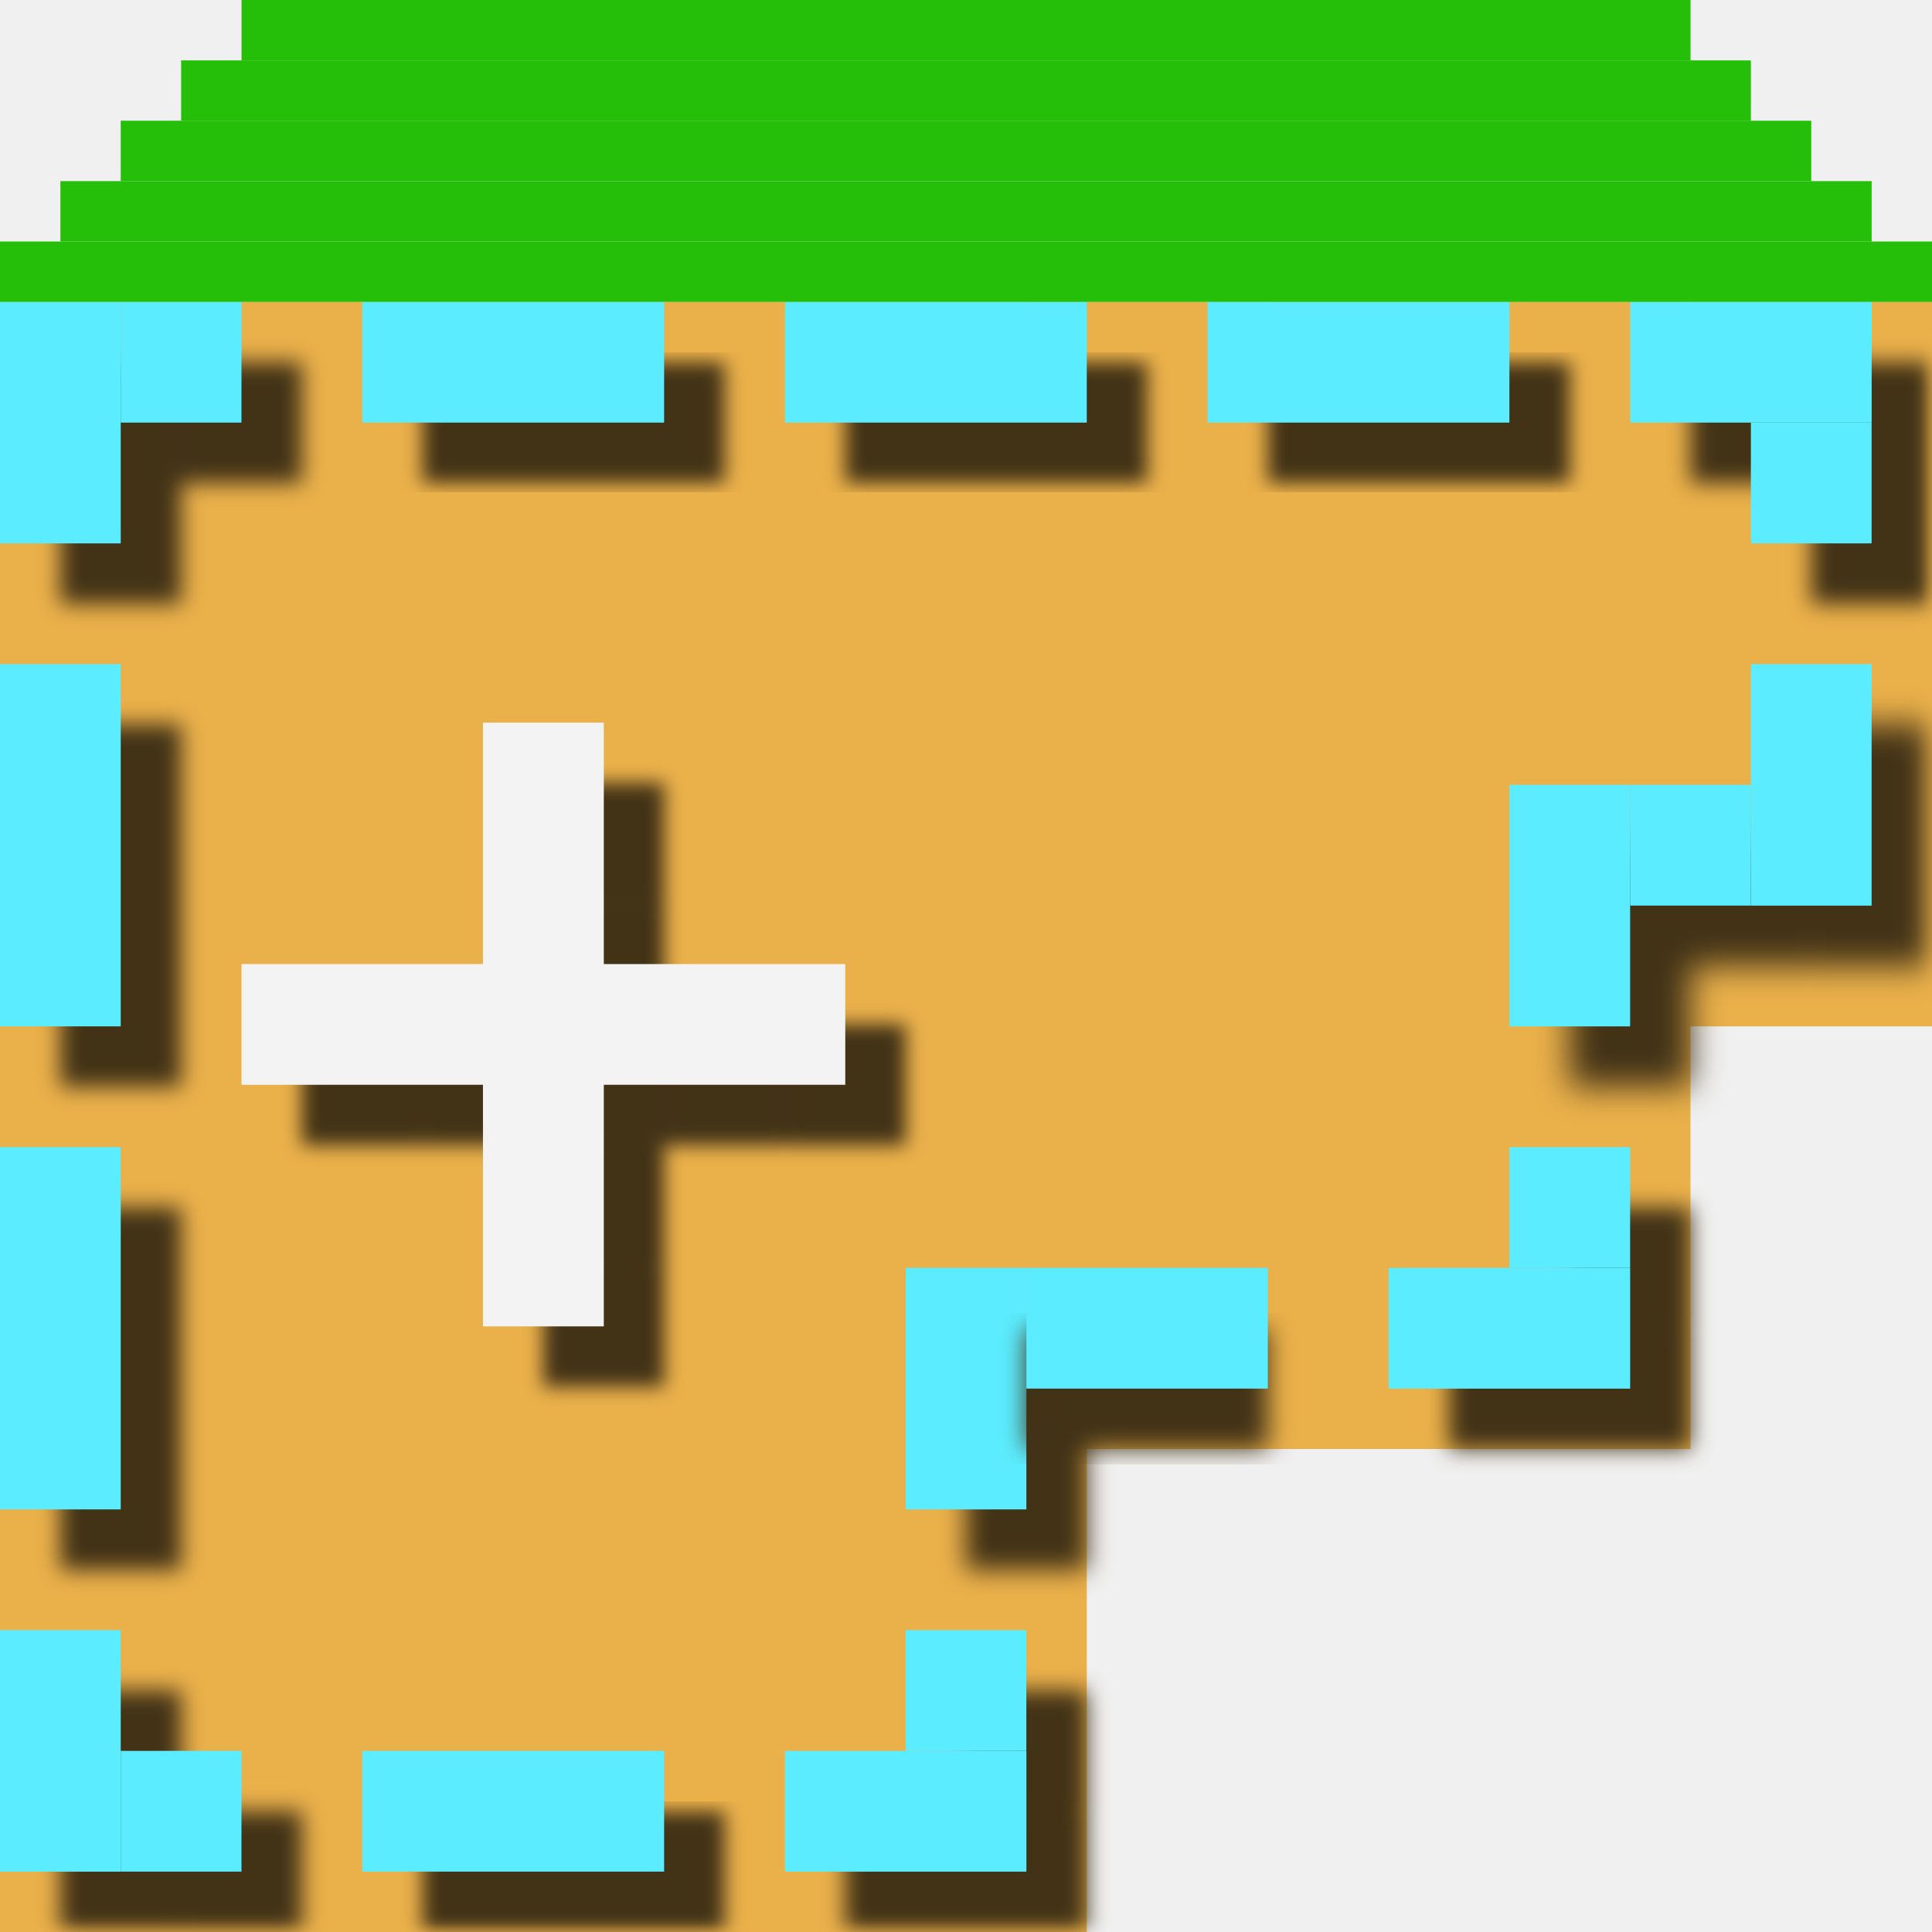
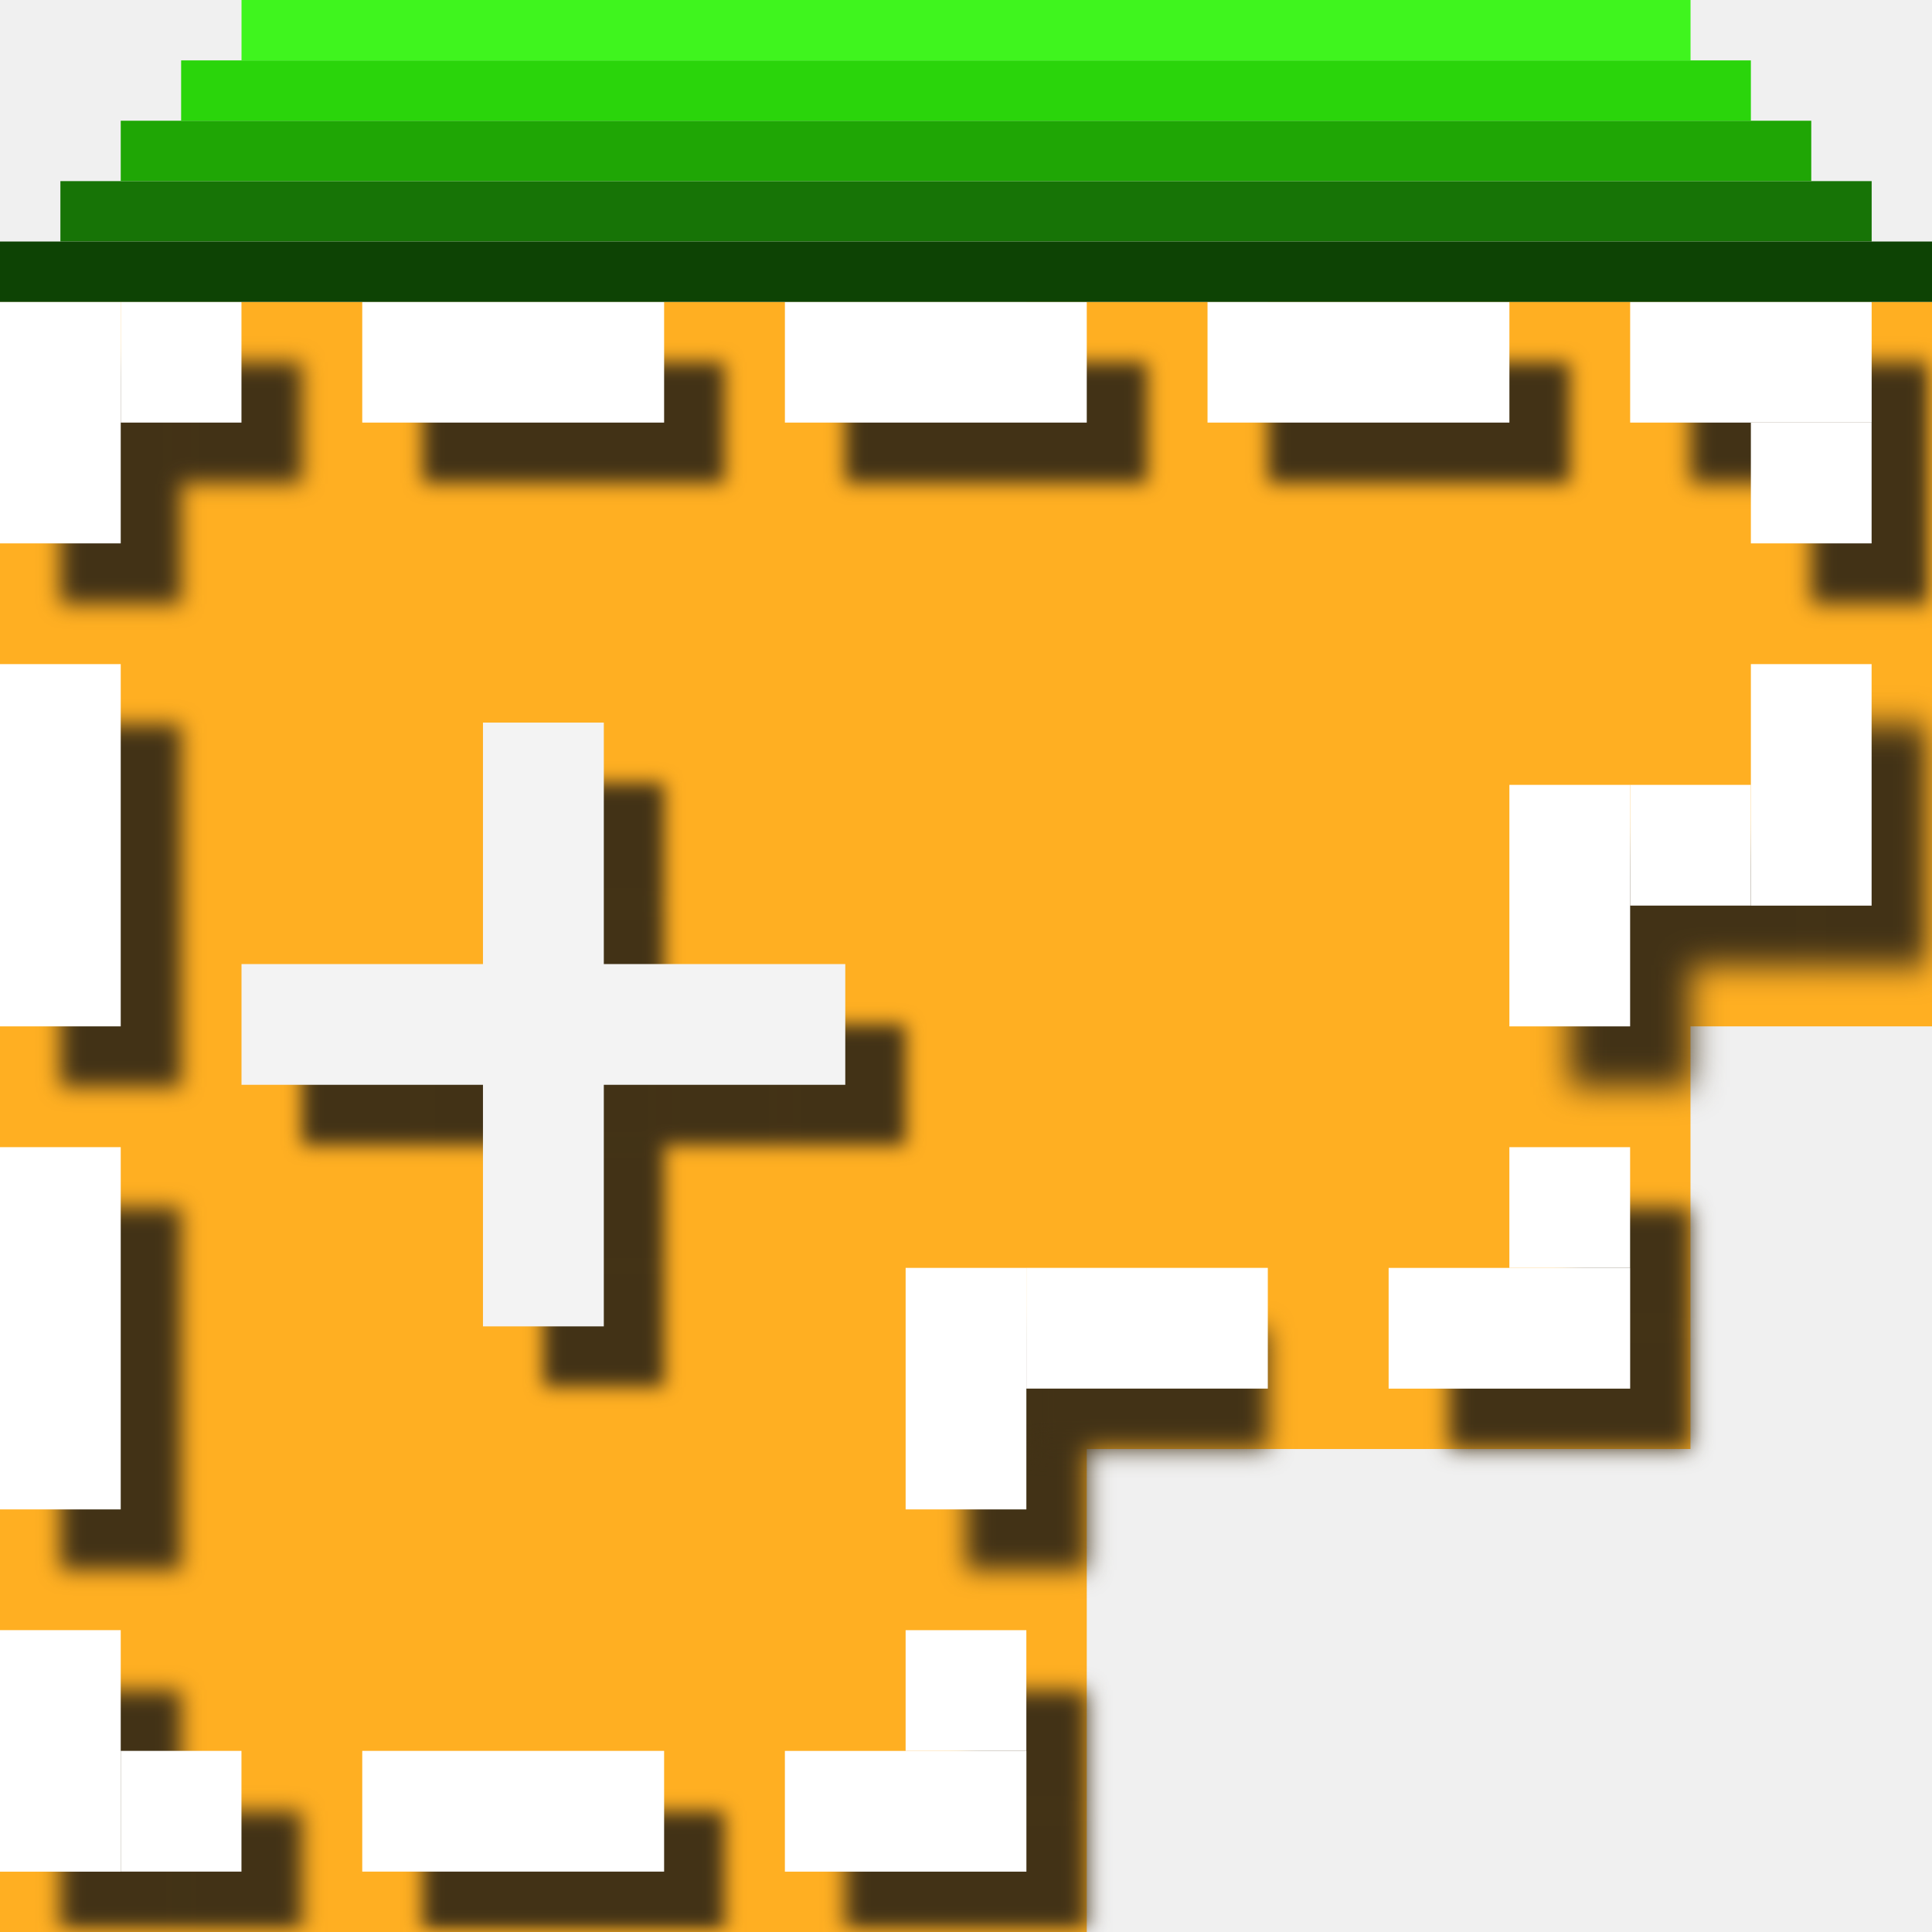
<svg xmlns="http://www.w3.org/2000/svg" xmlns:xlink="http://www.w3.org/1999/xlink" width="34.133" height="34.133" id="svg2985" version="1.1">
  <defs id="defs2987">
    <filter style="color-interpolation-filters:sRGB" id="filter6581" x="-0.036" width="1.072" y="-0.036" height="1.072">
      <feGaussianBlur stdDeviation="0.16" id="feGaussianBlur6583" />
    </filter>
    <clipPath clipPathUnits="userSpaceOnUse" id="clipPath1822-6-6-2">
      <use x="0" y="0" xlink:href="#g1818-81-22-8" id="use1824-50-1-1" width="100%" height="100%" />
    </clipPath>
    <clipPath clipPathUnits="userSpaceOnUse" id="clipPath1822-6-6">
      <use x="0" y="0" xlink:href="#g1818-81-22" id="use1824-50-1" width="100%" height="100%" />
    </clipPath>
    <clipPath clipPathUnits="userSpaceOnUse" id="clipPath1822-6">
      <use x="0" y="0" xlink:href="#g1818-81" id="use1824-50" width="100%" height="100%" />
    </clipPath>
    <clipPath clipPathUnits="userSpaceOnUse" id="clipPath1822-6-3">
      <use x="0" y="0" xlink:href="#g1818-81-2" id="use1824-50-9" width="100%" height="100%" />
    </clipPath>
    <filter style="color-interpolation-filters:sRGB" id="filter4263" x="-0.216" width="1.432" y="-0.072" height="1.144">
      <feGaussianBlur stdDeviation="0.192" id="feGaussianBlur4265" />
    </filter>
    <filter style="color-interpolation-filters:sRGB" id="filter4375" x="-0.108" width="1.216" y="-0.108" height="1.216">
      <feGaussianBlur stdDeviation="0.192" id="feGaussianBlur4377" />
    </filter>
-     <filter style="color-interpolation-filters:sRGB" id="filter4459" x="-0.076" width="1.151" y="-0.189" height="1.378">
+     <filter style="color-interpolation-filters:sRGB" id="filter4459" x="-0.189" width="1.378" y="-0.076" height="1.151">
      <feGaussianBlur stdDeviation="0.168" id="feGaussianBlur4461" />
    </filter>
    <filter style="color-interpolation-filters:sRGB" id="filter4475" x="-0.108" width="1.216" y="-0.108" height="1.216">
      <feGaussianBlur stdDeviation="0.192" id="feGaussianBlur4477" />
    </filter>
-     <filter style="color-interpolation-filters:sRGB" id="filter4575" x="-0.121" width="1.243" y="-0.243" height="1.486">
+     <filter style="color-interpolation-filters:sRGB" id="filter4575" x="-0.243" width="1.486" y="-0.121" height="1.243">
      <feGaussianBlur stdDeviation="0.216" id="feGaussianBlur4577" />
    </filter>
    <filter style="color-interpolation-filters:sRGB" id="filter4579" x="-0.243" width="1.486" y="-0.121" height="1.243">
      <feGaussianBlur stdDeviation="0.216" id="feGaussianBlur4581" />
    </filter>
    <filter style="color-interpolation-filters:sRGB" id="filter4583" x="-0.108" width="1.216" y="-0.108" height="1.216">
      <feGaussianBlur stdDeviation="0.192" id="feGaussianBlur4585" />
    </filter>
-     <filter style="color-interpolation-filters:sRGB" id="filter4603" x="-0.076" width="1.151" y="-0.189" height="1.378">
+     <filter style="color-interpolation-filters:sRGB" id="filter4603" x="-0.189" width="1.378" y="-0.076" height="1.151">
      <feGaussianBlur stdDeviation="0.168" id="feGaussianBlur4605" />
    </filter>
-     <filter style="color-interpolation-filters:sRGB" id="filter4607" x="-0.076" width="1.151" y="-0.189" height="1.378">
+     <filter style="color-interpolation-filters:sRGB" id="filter4607" x="-0.189" width="1.378" y="-0.076" height="1.151">
      <feGaussianBlur stdDeviation="0.168" id="feGaussianBlur4609" />
    </filter>
-     <filter style="color-interpolation-filters:sRGB" id="filter4611" x="-0.076" width="1.151" y="-0.189" height="1.378">
+     <filter style="color-interpolation-filters:sRGB" id="filter4611" x="-0.189" width="1.378" y="-0.076" height="1.151">
      <feGaussianBlur stdDeviation="0.168" id="feGaussianBlur4613" />
    </filter>
    <filter style="color-interpolation-filters:sRGB" id="filter4615" x="-0.108" width="1.216" y="-0.108" height="1.216">
      <feGaussianBlur stdDeviation="0.192" id="feGaussianBlur4617" />
    </filter>
    <filter style="color-interpolation-filters:sRGB" id="filter4619" x="-0.216" width="1.432" y="-0.072" height="1.144">
      <feGaussianBlur stdDeviation="0.192" id="feGaussianBlur4621" />
    </filter>
    <filter style="color-interpolation-filters:sRGB" id="filter4695" x="-0.108" width="1.216" y="-0.108" height="1.216">
      <feGaussianBlur stdDeviation="0.288" id="feGaussianBlur4697" />
    </filter>
    <filter style="color-interpolation-filters:sRGB" id="filter4751" x="-0.108" width="1.216" y="-0.108" height="1.216">
      <feGaussianBlur stdDeviation="0.192" id="feGaussianBlur4753" />
    </filter>
  </defs>
  <g id="layer1">
-     <rect style="fill:#25bf09;fill-opacity:1;stroke-width:0.325" id="rect966-3" width="32" height="1.067" x="1.067" y="3.2" />
-     <rect style="fill:#eab04a;fill-opacity:1;stroke:none;stroke-width:0.223;stroke-miterlimit:4;stroke-dasharray:none;stroke-opacity:1" id="rect5595-2-6" width="11.733" height="12.8" x="22.4" y="5.333" />
-     <rect style="fill:#eab04a;fill-opacity:1;stroke:none;stroke-width:0.28;stroke-miterlimit:4;stroke-dasharray:none;stroke-opacity:1" id="rect5595-2" width="11.733" height="20.267" x="18.133" y="5.333" />
-     <rect style="fill:#eab04a;fill-opacity:1;stroke:none;stroke-width:0.428;stroke-miterlimit:4;stroke-dasharray:none;stroke-opacity:1" id="rect5595" width="19.2" height="28.8" x="3.5849303e-07" y="5.333" />
+     <rect style="fill:#177406;fill-opacity:1;stroke-width:0.325" id="rect966-3" width="32" height="1.067" x="1.067" y="3.2" />
+     <g id="g4" style="stroke:#000000;stroke-opacity:1;stroke-width:0;stroke-dasharray:none;fill:#ffaf22;fill-opacity:1">
+       <rect style="fill:#ffaf22;fill-opacity:1;stroke:#000000;stroke-width:0;stroke-miterlimit:4;stroke-dasharray:none;stroke-opacity:1" id="rect5595-2-6" width="11.733" height="12.8" x="22.4" y="5.333" />
+       <rect style="fill:#ffaf22;fill-opacity:1;stroke:#000000;stroke-width:0;stroke-miterlimit:4;stroke-dasharray:none;stroke-opacity:1" id="rect5595-2" width="11.733" height="20.267" x="18.133" y="5.333" />
+       <rect style="fill:#ffaf22;fill-opacity:1;stroke:#000000;stroke-width:0;stroke-miterlimit:4;stroke-dasharray:none;stroke-opacity:1" id="rect5595" width="19.2" height="28.8" x="3.5849303e-07" y="5.333" />
+     </g>
    <g id="g10182-9" transform="translate(32,-22.43464)" style="fill:#423216;fill-opacity:1;filter:url(#filter6581)">
      <rect y="40.533" x="-22.4" height="2.133" width="2.133" id="rect888-61-92-9-1" style="fill:#423216;fill-opacity:1;stroke:none;stroke-width:3.9;stroke-miterlimit:4;stroke-dasharray:none;stroke-opacity:1" />
      <rect y="36.267" x="-22.4" height="2.133" width="2.133" id="rect888-61-8-3-7" style="fill:#423216;fill-opacity:1;stroke:none;stroke-width:3.9;stroke-miterlimit:4;stroke-dasharray:none;stroke-opacity:1" />
      <rect y="38.4" x="-22.4" height="2.133" width="2.133" id="rect888-61-9-8-0" style="fill:#423216;fill-opacity:1;stroke:none;stroke-width:3.9;stroke-miterlimit:4;stroke-dasharray:none;stroke-opacity:1" />
      <rect y="40.533" x="-26.667" height="2.133" width="2.133" id="rect888-1-4-7-6" style="fill:#423216;fill-opacity:1;stroke:none;stroke-width:3.9;stroke-miterlimit:4;stroke-dasharray:none;stroke-opacity:1" />
      <rect y="40.533" x="-24.533" height="2.133" width="2.133" id="rect888-6-0-6-9-0" style="fill:#423216;fill-opacity:1;stroke:none;stroke-width:3.9;stroke-miterlimit:4;stroke-dasharray:none;stroke-opacity:1" />
      <rect y="40.533" x="-20.267" height="2.133" width="2.133" id="rect888-6-5-2-3-8" style="fill:#423216;fill-opacity:1;stroke:none;stroke-width:3.9;stroke-miterlimit:4;stroke-dasharray:none;stroke-opacity:1" />
      <rect y="40.533" x="-18.133" height="2.133" width="2.133" id="rect888-1-9-47-2-5" style="fill:#423216;fill-opacity:1;stroke:none;stroke-width:3.9;stroke-miterlimit:4;stroke-dasharray:none;stroke-opacity:1" />
      <rect y="42.667" x="-22.4" height="2.133" width="2.133" id="rect888-61-1-1-3" style="fill:#423216;fill-opacity:1;stroke:none;stroke-width:3.9;stroke-miterlimit:4;stroke-dasharray:none;stroke-opacity:1" />
      <rect y="44.8" x="-22.4" height="2.133" width="2.133" id="rect888-61-6-9-7-9" style="fill:#423216;fill-opacity:1;stroke:none;stroke-width:3.9;stroke-miterlimit:4;stroke-dasharray:none;stroke-opacity:1" />
    </g>
    <g id="g4996" transform="translate(-2.133333,-0.03463385)">
      <g style="fill:#f3f3f3;fill-opacity:1" transform="translate(2.133329,23.46666)" id="g10531">
        <path style="fill:#f3f3f3;fill-opacity:1;stroke:none;stroke-width:3.9;stroke-miterlimit:4;stroke-dasharray:none;stroke-opacity:1" d="m 10.666,12.801 v 2.133 2.133 H 8.533 6.4 v 2.133 h 2.133 2.133 v 2.135 2.133 h 2.135 v -2.133 -2.135 h 2.133 2.133 v -2.133 h -2.133 -2.133 v -2.133 -2.133 z" transform="translate(-2.133329,-23.46666)" id="rect888-61-6-9-7" />
      </g>
    </g>
-     <g id="g1143-6" transform="translate(1.066667,1.066669)" style="fill:#423216;fill-opacity:1;filter:url(#filter4375)">
-       <rect style="fill:#423216;fill-opacity:1;stroke:none;stroke-width:0.275;stroke-opacity:1" id="rect1119-7" width="2.133" height="4.267" x="-8.9190678e-08" y="28.8" />
-       <rect style="fill:#423216;fill-opacity:1;stroke:none;stroke-width:0.194;stroke-opacity:1" id="rect1119-3-5" width="2.133" height="2.133" x="2.133" y="30.933" />
-     </g>
-     <g id="g1143">
-       <rect style="fill:#5bedff;fill-opacity:1;stroke:none;stroke-width:0.275;stroke-opacity:1" id="rect1119" width="2.133" height="4.267" x="-8.9190678e-08" y="28.8" />
-       <rect style="fill:#5bedff;fill-opacity:1;stroke:none;stroke-width:0.194;stroke-opacity:1" id="rect1119-3" width="2.133" height="2.133" x="2.133" y="30.933" />
-     </g>
-     <rect style="fill:#423216;fill-opacity:1;stroke:none;stroke-width:0.336;stroke-opacity:1;stroke-miterlimit:4;stroke-dasharray:none;filter:url(#filter4263)" id="rect1119-7-9" width="2.133" height="6.4" x="1.067" y="21.333" />
-     <rect style="fill:#5bedff;fill-opacity:1;stroke:none;stroke-width:0.336;stroke-opacity:1" id="rect1119-5" width="2.133" height="6.4" x="-1.3378602e-07" y="20.267" />
-     <rect style="fill:#423216;fill-opacity:1;stroke:none;stroke-width:0.336;stroke-opacity:1;filter:url(#filter4619)" id="rect1119-7-9-2" width="2.133" height="6.4" x="1.067" y="12.8" />
-     <rect style="fill:#5bedff;fill-opacity:1;stroke:none;stroke-width:0.336;stroke-opacity:1" id="rect1119-5-7" width="2.133" height="6.4" x="-4.4595332e-08" y="11.733" />
-     <g id="g1322" transform="translate(-1.066666,-2.133335)" style="filter:url(#filter4615)">
-       <rect style="fill:#423216;fill-opacity:1;stroke:none;stroke-width:0.275;stroke-opacity:1" id="rect1119-7-0" width="2.133" height="4.267" x="2.133" y="8.533" />
-       <rect style="fill:#423216;fill-opacity:1;stroke:none;stroke-width:0.194;stroke-opacity:1" id="rect1119-3-5-6" width="2.133" height="2.133" x="4.267" y="8.533" />
-     </g>
-     <g id="g1327">
-       <g id="g1288">
-         <rect style="fill:#5bedff;fill-opacity:1;stroke:none;stroke-width:0.194;stroke-opacity:1" id="rect1119-3-3" width="2.133" height="2.133" x="2.133" y="5.333" />
-       </g>
-       <rect style="fill:#5bedff;fill-opacity:1;stroke:none;stroke-width:0.275;stroke-opacity:1" id="rect1119-9" width="2.133" height="4.267" x="1.0463256e-07" y="5.333" />
-     </g>
-     <rect style="fill:#423216;fill-opacity:1;stroke:none;stroke-width:0.307;stroke-opacity:1;filter:url(#filter4611)" id="rect1119-7-9-2-2" width="2.133" height="5.333" x="6.4" y="-12.8" transform="rotate(90)" />
-     <rect style="fill:#5bedff;fill-opacity:1;stroke:none;stroke-width:0.307;stroke-opacity:1" id="rect1119-5-7-6" width="2.133" height="5.333" x="5.333" y="-11.733" transform="rotate(90)" />
-     <rect style="fill:#423216;fill-opacity:1;stroke:none;stroke-width:0.307;stroke-opacity:1;filter:url(#filter4607)" id="rect1119-7-9-2-2-1" width="2.133" height="5.333" x="6.4" y="-20.267" transform="rotate(90)" />
-     <rect style="fill:#5bedff;fill-opacity:1;stroke:none;stroke-width:0.307;stroke-opacity:1" id="rect1119-5-7-6-8" width="2.133" height="5.333" x="5.333" y="-19.2" transform="rotate(90)" />
-     <g id="g4749" style="filter:url(#filter4751)">
-       <rect style="fill:#423216;fill-opacity:1;stroke:none;stroke-width:0.275;stroke-opacity:1;" id="rect1119-7-9-2-2-1-7" width="2.133" height="4.267" x="6.4" y="-34.133" transform="rotate(90)" />
-       <rect style="fill:#423216;fill-opacity:1;stroke:none;stroke-width:0.194;stroke-opacity:1;" id="rect1119-7-9-2-2-1-7-7" width="2.133" height="2.133" x="8.533" y="-34.133" transform="rotate(90)" />
-     </g>
-     <rect style="fill:#5bedff;fill-opacity:1;stroke:none;stroke-width:0.194;stroke-opacity:1" id="rect1119-9-3" width="2.133" height="2.133" x="30.933" y="7.467" />
-     <g id="g1482" transform="matrix(0.6666667,0,0,1,13.15555,0)">
-       <rect style="fill:#5bedff;fill-opacity:1;stroke:none;stroke-width:0.336;stroke-opacity:1" id="rect1119-5-7-6-8-9" width="2.133" height="6.4" x="5.333" y="-29.867" transform="rotate(90)" />
-     </g>
-     <rect style="fill:#423216;fill-opacity:1;stroke:none;stroke-width:0.307;stroke-opacity:1;filter:url(#filter4459)" id="rect1119-7-9-2-2-9" width="2.133" height="5.333" x="32" y="-12.8" transform="rotate(90)" />
-     <rect style="fill:#5bedff;fill-opacity:1;stroke:none;stroke-width:0.307;stroke-opacity:1" id="rect1119-5-7-6-7" width="2.133" height="5.333" x="30.933" y="-11.733" transform="rotate(90)" />
-     <g id="g1143-6-2" transform="rotate(-90,10.13333,24)" style="fill:#423216;fill-opacity:1;filter:url(#filter4475)">
-       <rect style="fill:#423216;fill-opacity:1;stroke:none;stroke-width:0.275;stroke-opacity:1" id="rect1119-7-93" width="2.133" height="4.267" x="-8.9190678e-08" y="28.8" />
-       <rect style="fill:#423216;fill-opacity:1;stroke:none;stroke-width:0.194;stroke-opacity:1" id="rect1119-3-5-1" width="2.133" height="2.133" x="2.133" y="30.933" />
-     </g>
-     <g id="g1143-3" transform="rotate(-90,9.066668,24)">
-       <rect style="fill:#5bedff;fill-opacity:1;stroke:none;stroke-width:0.275;stroke-opacity:1" id="rect1119-6" width="2.133" height="4.267" x="-8.9190678e-08" y="28.8" />
-       <rect style="fill:#5bedff;fill-opacity:1;stroke:none;stroke-width:0.194;stroke-opacity:1" id="rect1119-3-1" width="2.133" height="2.133" x="2.133" y="30.933" />
-     </g>
-     <rect style="fill:#423216;fill-opacity:1;stroke:none;stroke-width:0.275;stroke-opacity:1;filter:url(#filter4579)" id="rect1119-7-9-5" width="2.133" height="4.267" x="17.067" y="23.467" />
-     <rect style="fill:#5bedff;fill-opacity:1;stroke:none;stroke-width:0.275;stroke-opacity:1" id="rect1119-9-7" width="2.133" height="4.267" x="16" y="22.4" />
-     <rect style="fill:#423216;fill-opacity:1;stroke:none;stroke-width:0.307;stroke-opacity:1;filter:url(#filter4603)" id="rect1119-7-9-2-2-1-0" width="2.133" height="5.333" x="6.4" y="-27.733" transform="rotate(90)" />
-     <g id="g1482-7" transform="matrix(0.8333335,0,0,1,1.777775,-2.7529297e-7)">
-       <rect style="fill:#5bedff;fill-opacity:1;stroke:none;stroke-width:0.336;stroke-opacity:1" id="rect1119-5-7-6-8-9-4" width="2.133" height="6.4" x="5.333" y="-29.867" transform="rotate(90)" />
-     </g>
-     <g id="g1143-6-2-7" transform="rotate(-90,11.2,14.4)" style="fill:#423216;fill-opacity:1;filter:url(#filter4583)">
-       <rect style="fill:#423216;fill-opacity:1;stroke:none;stroke-width:0.275;stroke-opacity:1" id="rect1119-7-93-8" width="2.133" height="4.267" x="-8.9190678e-08" y="28.8" />
-       <rect style="fill:#423216;fill-opacity:1;stroke:none;stroke-width:0.194;stroke-opacity:1" id="rect1119-3-5-1-6" width="2.133" height="2.133" x="2.133" y="30.933" />
-     </g>
-     <g id="g1143-3-8" transform="rotate(-90,10.13333,14.4)">
-       <rect style="fill:#5bedff;fill-opacity:1;stroke:none;stroke-width:0.275;stroke-opacity:1" id="rect1119-6-8" width="2.133" height="4.267" x="-8.9190678e-08" y="28.8" />
-       <rect style="fill:#5bedff;fill-opacity:1;stroke:none;stroke-width:0.194;stroke-opacity:1" id="rect1119-3-1-4" width="2.133" height="2.133" x="2.133" y="30.933" />
-     </g>
-     <g id="g4693" style="filter:url(#filter4695)">
-       <rect style="fill:#423216;fill-opacity:1;stroke:none;stroke-width:0.275;stroke-opacity:1;" id="rect1119-7-9-2-5" width="2.133" height="4.267" x="32" y="12.8" />
-       <g id="g1143-6-4-3" transform="rotate(90,22.93333,37.86666)" style="fill:#423216;fill-opacity:1;">
-         <rect style="fill:#423216;fill-opacity:1;stroke:none;stroke-width:0.275;stroke-opacity:1" id="rect1119-7-5-1" width="2.133" height="4.267" x="-8.9190678e-08" y="28.8" />
-         <rect style="fill:#423216;fill-opacity:1;stroke:none;stroke-width:0.194;stroke-opacity:1" id="rect1119-3-5-2-4" width="2.133" height="2.133" x="2.133" y="30.933" />
-       </g>
-     </g>
-     <g id="g1327-6-9" transform="translate(26.66667,8.533332)">
-       <g id="g1288-9-2">
-         <rect style="fill:#5bedff;fill-opacity:1;stroke:none;stroke-width:0.194;stroke-opacity:1" id="rect1119-3-3-3-0" width="2.133" height="2.133" x="2.133" y="5.333" />
-       </g>
-       <rect style="fill:#5bedff;fill-opacity:1;stroke:none;stroke-width:0.275;stroke-opacity:1" id="rect1119-9-7-6" width="2.133" height="4.267" x="1.0463256e-07" y="5.333" />
-     </g>
-     <rect style="fill:#5bedff;fill-opacity:1;stroke:none;stroke-width:0.275;stroke-opacity:1" id="rect1119-5-7-9" width="2.133" height="4.267" x="30.933" y="11.733" />
-     <rect style="fill:#423216;fill-opacity:1;stroke:none;stroke-width:0.275;stroke-opacity:1;filter:url(#filter4575)" id="rect1119-7-9-5-8" width="2.133" height="4.267" x="23.467" y="-22.4" transform="rotate(90)" />
-     <g id="g1288-9" transform="matrix(2,0,0,1,13.86667,17.06667)">
-       <rect style="fill:#5bedff;fill-opacity:1;stroke:none;stroke-width:0.194;stroke-opacity:1" id="rect1119-3-3-3" width="2.133" height="2.133" x="2.133" y="5.333" />
-     </g>
+     <g id="g2">
+       <g id="g1143-6" transform="translate(1.066667,1.066669)" style="fill:#423216;fill-opacity:1;filter:url(#filter4375)">
+         <rect style="fill:#423216;fill-opacity:1;stroke:none;stroke-width:0.275;stroke-opacity:1" id="rect1119-7" width="2.133" height="4.267" x="-8.9190678e-08" y="28.8" />
+         <rect style="fill:#423216;fill-opacity:1;stroke:none;stroke-width:0.194;stroke-opacity:1" id="rect1119-3-5" width="2.133" height="2.133" x="2.133" y="30.933" />
+       </g>
+       <rect style="fill:#423216;fill-opacity:1;stroke:none;stroke-width:0.336;stroke-opacity:1;stroke-miterlimit:4;stroke-dasharray:none;filter:url(#filter4263)" id="rect1119-7-9" width="2.133" height="6.4" x="1.067" y="21.333" />
+       <rect style="fill:#423216;fill-opacity:1;stroke:none;stroke-width:0.336;stroke-opacity:1;filter:url(#filter4619)" id="rect1119-7-9-2" width="2.133" height="6.4" x="1.067" y="12.8" />
+       <g id="g1322" transform="translate(-1.066666,-2.133335)" style="filter:url(#filter4615)">
+         <rect style="fill:#423216;fill-opacity:1;stroke:none;stroke-width:0.275;stroke-opacity:1" id="rect1119-7-0" width="2.133" height="4.267" x="2.133" y="8.533" />
+         <rect style="fill:#423216;fill-opacity:1;stroke:none;stroke-width:0.194;stroke-opacity:1" id="rect1119-3-5-6" width="2.133" height="2.133" x="4.267" y="8.533" />
+       </g>
+       <rect style="fill:#423216;fill-opacity:1;stroke:none;stroke-width:0.307;stroke-opacity:1;filter:url(#filter4611)" id="rect1119-7-9-2-2" width="2.133" height="5.333" x="6.4" y="-12.8" transform="rotate(90)" />
+       <rect style="fill:#423216;fill-opacity:1;stroke:none;stroke-width:0.307;stroke-opacity:1;filter:url(#filter4607)" id="rect1119-7-9-2-2-1" width="2.133" height="5.333" x="6.4" y="-20.267" transform="rotate(90)" />
+       <g id="g4749" style="filter:url(#filter4751)">
+         <rect style="fill:#423216;fill-opacity:1;stroke:none;stroke-width:0.275;stroke-opacity:1;" id="rect1119-7-9-2-2-1-7" width="2.133" height="4.267" x="6.4" y="-34.133" transform="rotate(90)" />
+         <rect style="fill:#423216;fill-opacity:1;stroke:none;stroke-width:0.194;stroke-opacity:1;" id="rect1119-7-9-2-2-1-7-7" width="2.133" height="2.133" x="8.533" y="-34.133" transform="rotate(90)" />
+       </g>
+       <rect style="fill:#423216;fill-opacity:1;stroke:none;stroke-width:0.307;stroke-opacity:1;filter:url(#filter4459)" id="rect1119-7-9-2-2-9" width="2.133" height="5.333" x="32" y="-12.8" transform="rotate(90)" />
+       <g id="g1143-6-2" transform="rotate(-90,10.13333,24)" style="fill:#423216;fill-opacity:1;filter:url(#filter4475)">
+         <rect style="fill:#423216;fill-opacity:1;stroke:none;stroke-width:0.275;stroke-opacity:1" id="rect1119-7-93" width="2.133" height="4.267" x="-8.9190678e-08" y="28.8" />
+         <rect style="fill:#423216;fill-opacity:1;stroke:none;stroke-width:0.194;stroke-opacity:1" id="rect1119-3-5-1" width="2.133" height="2.133" x="2.133" y="30.933" />
+       </g>
+       <rect style="fill:#423216;fill-opacity:1;stroke:none;stroke-width:0.275;stroke-opacity:1;filter:url(#filter4579)" id="rect1119-7-9-5" width="2.133" height="4.267" x="17.067" y="23.467" />
+       <rect style="fill:#423216;fill-opacity:1;stroke:none;stroke-width:0.307;stroke-opacity:1;filter:url(#filter4603)" id="rect1119-7-9-2-2-1-0" width="2.133" height="5.333" x="6.4" y="-27.733" transform="rotate(90)" />
+       <g id="g1143-6-2-7" transform="rotate(-90,11.2,14.4)" style="fill:#423216;fill-opacity:1;filter:url(#filter4583)">
+         <rect style="fill:#423216;fill-opacity:1;stroke:none;stroke-width:0.275;stroke-opacity:1" id="rect1119-7-93-8" width="2.133" height="4.267" x="-8.9190678e-08" y="28.8" />
+         <rect style="fill:#423216;fill-opacity:1;stroke:none;stroke-width:0.194;stroke-opacity:1" id="rect1119-3-5-1-6" width="2.133" height="2.133" x="2.133" y="30.933" />
+       </g>
+       <g id="g4693" style="filter:url(#filter4695)">
+         <rect style="fill:#423216;fill-opacity:1;stroke:none;stroke-width:0.275;stroke-opacity:1;" id="rect1119-7-9-2-5" width="2.133" height="4.267" x="32" y="12.8" />
+         <g id="g1143-6-4-3" transform="rotate(90,22.93333,37.86666)" style="fill:#423216;fill-opacity:1;">
+           <rect style="fill:#423216;fill-opacity:1;stroke:none;stroke-width:0.275;stroke-opacity:1" id="rect1119-7-5-1" width="2.133" height="4.267" x="-8.9190678e-08" y="28.8" />
+           <rect style="fill:#423216;fill-opacity:1;stroke:none;stroke-width:0.194;stroke-opacity:1" id="rect1119-3-5-2-4" width="2.133" height="2.133" x="2.133" y="30.933" />
+         </g>
+       </g>
+       <rect style="fill:#423216;fill-opacity:1;stroke:none;stroke-width:0.275;stroke-opacity:1;filter:url(#filter4575)" id="rect1119-7-9-5-8" width="2.133" height="4.267" x="23.467" y="-22.4" transform="rotate(90)" />
+     </g>
+     <g id="g3" style="fill:#ffffff;fill-opacity:1">
+       <rect style="fill:#ffffff;fill-opacity:1;stroke:none;stroke-width:0.194;stroke-opacity:1" id="rect1119-9-3" width="2.133" height="2.133" x="30.933" y="7.467" />
+       <g id="g1" style="fill:#ffffff;fill-opacity:1">
+         <g id="g1143" style="fill:#ffffff;fill-opacity:1">
+           <rect style="fill:#ffffff;fill-opacity:1;stroke:none;stroke-width:0.275;stroke-opacity:1" id="rect1119" width="2.133" height="4.267" x="-8.9190678e-08" y="28.8" />
+           <rect style="fill:#ffffff;fill-opacity:1;stroke:none;stroke-width:0.194;stroke-opacity:1" id="rect1119-3" width="2.133" height="2.133" x="2.133" y="30.933" />
+         </g>
+         <rect style="fill:#ffffff;fill-opacity:1;stroke:none;stroke-width:0.336;stroke-opacity:1" id="rect1119-5" width="2.133" height="6.4" x="-1.3378602e-07" y="20.267" />
+         <rect style="fill:#ffffff;fill-opacity:1;stroke:none;stroke-width:0.336;stroke-opacity:1" id="rect1119-5-7" width="2.133" height="6.4" x="-4.4595332e-08" y="11.733" />
+         <g id="g1327" style="fill:#ffffff;fill-opacity:1">
+           <g id="g1288" style="fill:#ffffff;fill-opacity:1">
+             <rect style="fill:#ffffff;fill-opacity:1;stroke:none;stroke-width:0.194;stroke-opacity:1" id="rect1119-3-3" width="2.133" height="2.133" x="2.133" y="5.333" />
+           </g>
+           <rect style="fill:#ffffff;fill-opacity:1;stroke:none;stroke-width:0.275;stroke-opacity:1" id="rect1119-9" width="2.133" height="4.267" x="1.0463256e-07" y="5.333" />
+         </g>
+         <rect style="fill:#ffffff;fill-opacity:1;stroke:none;stroke-width:0.307;stroke-opacity:1" id="rect1119-5-7-6" width="2.133" height="5.333" x="5.333" y="-11.733" transform="rotate(90)" />
+         <rect style="fill:#ffffff;fill-opacity:1;stroke:none;stroke-width:0.307;stroke-opacity:1" id="rect1119-5-7-6-8" width="2.133" height="5.333" x="5.333" y="-19.2" transform="rotate(90)" />
+         <g id="g1482" transform="matrix(0.6666667,0,0,1,13.15555,0)" style="fill:#ffffff;fill-opacity:1">
+           <rect style="fill:#ffffff;fill-opacity:1;stroke:none;stroke-width:0.336;stroke-opacity:1" id="rect1119-5-7-6-8-9" width="2.133" height="6.4" x="5.333" y="-29.867" transform="rotate(90)" />
+         </g>
+         <rect style="fill:#ffffff;fill-opacity:1;stroke:none;stroke-width:0.307;stroke-opacity:1" id="rect1119-5-7-6-7" width="2.133" height="5.333" x="30.933" y="-11.733" transform="rotate(90)" />
+         <g id="g1143-3" transform="rotate(-90,9.066668,24)" style="fill:#ffffff;fill-opacity:1">
+           <rect style="fill:#ffffff;fill-opacity:1;stroke:none;stroke-width:0.275;stroke-opacity:1" id="rect1119-6" width="2.133" height="4.267" x="-8.9190678e-08" y="28.8" />
+           <rect style="fill:#ffffff;fill-opacity:1;stroke:none;stroke-width:0.194;stroke-opacity:1" id="rect1119-3-1" width="2.133" height="2.133" x="2.133" y="30.933" />
+         </g>
+         <rect style="fill:#ffffff;fill-opacity:1;stroke:none;stroke-width:0.275;stroke-opacity:1" id="rect1119-9-7" width="2.133" height="4.267" x="16" y="22.4" />
+         <g id="g1482-7" transform="matrix(0.8333335,0,0,1,1.777775,-2.7529297e-7)" style="fill:#ffffff;fill-opacity:1">
+           <rect style="fill:#ffffff;fill-opacity:1;stroke:none;stroke-width:0.336;stroke-opacity:1" id="rect1119-5-7-6-8-9-4" width="2.133" height="6.4" x="5.333" y="-29.867" transform="rotate(90)" />
+         </g>
+         <g id="g1143-3-8" transform="rotate(-90,10.13333,14.4)" style="fill:#ffffff;fill-opacity:1">
+           <rect style="fill:#ffffff;fill-opacity:1;stroke:none;stroke-width:0.275;stroke-opacity:1" id="rect1119-6-8" width="2.133" height="4.267" x="-8.9190678e-08" y="28.8" />
+           <rect style="fill:#ffffff;fill-opacity:1;stroke:none;stroke-width:0.194;stroke-opacity:1" id="rect1119-3-1-4" width="2.133" height="2.133" x="2.133" y="30.933" />
+         </g>
+         <g id="g1327-6-9" transform="translate(26.66667,8.533332)" style="fill:#ffffff;fill-opacity:1">
+           <g id="g1288-9-2" style="fill:#ffffff;fill-opacity:1">
+             <rect style="fill:#ffffff;fill-opacity:1;stroke:none;stroke-width:0.194;stroke-opacity:1" id="rect1119-3-3-3-0" width="2.133" height="2.133" x="2.133" y="5.333" />
+           </g>
+           <rect style="fill:#ffffff;fill-opacity:1;stroke:none;stroke-width:0.275;stroke-opacity:1" id="rect1119-9-7-6" width="2.133" height="4.267" x="1.0463256e-07" y="5.333" />
+         </g>
+         <rect style="fill:#ffffff;fill-opacity:1;stroke:none;stroke-width:0.275;stroke-opacity:1" id="rect1119-5-7-9" width="2.133" height="4.267" x="30.933" y="11.733" />
+         <g id="g1288-9" transform="matrix(2,0,0,1,13.86667,17.06667)" style="fill:#ffffff;fill-opacity:1">
+           <rect style="fill:#ffffff;fill-opacity:1;stroke:none;stroke-width:0.194;stroke-opacity:1" id="rect1119-3-3-3" width="2.133" height="2.133" x="2.133" y="5.333" />
+         </g>
+       </g>
+     </g>
+     <rect style="fill:#0d4304;stroke-width:0.336;fill-opacity:1" id="rect966" width="34.133" height="1.067" x="0" y="4.267" />
+     <rect style="fill:#1fa605;fill-opacity:1;stroke-width:0.314" id="rect966-3-6" width="29.867" height="1.067" x="2.133" y="2.133" />
+     <rect style="fill:#2ad50b;fill-opacity:1;stroke-width:0.303" id="rect966-3-7" width="27.733" height="1.067" x="3.2" y="1.067" />
+     <rect style="fill:#3ff51e;fill-opacity:1;stroke-width:0.291" id="rect966-3-5" width="25.6" height="1.067" x="4.267" y="9.691162e-08" />
    <g id="g1116" transform="matrix(0.7809917,0,0,0.7727272,35.99339,24.77576)">
      <g id="g1820-6-9-0" clip-path="url(#clipPath1822-6-6-2)" style="fill:#003380;fill-opacity:1;stroke:#fdfdfd;stroke-width:2;stroke-miterlimit:4;stroke-dasharray:none;stroke-opacity:1" transform="translate(-42.66667,-30.93333)">
        <g id="g1818-81-22-8" style="fill:#003380;fill-opacity:1;stroke:#fdfdfd;stroke-width:2;stroke-miterlimit:4;stroke-dasharray:none;stroke-opacity:1">
          <rect style="fill:#003380;fill-opacity:1;stroke:#fdfdfd;stroke-width:2;stroke-miterlimit:4;stroke-dasharray:none;stroke-opacity:1" id="rect751-4-2-4" width="8.533" height="8.533" x="25.6" y="17.067" />
          <rect style="fill:#003380;fill-opacity:1;stroke:#fdfdfd;stroke-width:2;stroke-miterlimit:4;stroke-dasharray:none;stroke-opacity:1" id="rect751-2-7-4-2" width="8.533" height="8.533" x="25.6" y="25.6" />
          <rect style="fill:#003380;fill-opacity:1;stroke:#fdfdfd;stroke-width:2;stroke-miterlimit:4;stroke-dasharray:none;stroke-opacity:1" id="rect751-2-0-9-3-6" width="8.533" height="8.533" x="17.067" y="25.6" />
        </g>
      </g>
      <g id="g1820-6-9" clip-path="url(#clipPath1822-6-6)" style="fill:#447821;fill-opacity:1;stroke:#fdfdfd;stroke-width:2;stroke-miterlimit:4;stroke-dasharray:none;stroke-opacity:1" transform="translate(-39.46667,-27.73333)">
        <g id="g1818-81-22" style="fill:#447821;fill-opacity:1;stroke:#fdfdfd;stroke-width:2;stroke-miterlimit:4;stroke-dasharray:none;stroke-opacity:1">
          <rect style="fill:#447821;fill-opacity:1;stroke:#fdfdfd;stroke-width:2;stroke-miterlimit:4;stroke-dasharray:none;stroke-opacity:1" id="rect751-4-2" width="8.533" height="8.533" x="25.6" y="17.067" />
          <rect style="fill:#447821;fill-opacity:1;stroke:#fdfdfd;stroke-width:2;stroke-miterlimit:4;stroke-dasharray:none;stroke-opacity:1" id="rect751-2-7-4" width="8.533" height="8.533" x="25.6" y="25.6" />
          <rect style="fill:#447821;fill-opacity:1;stroke:#fdfdfd;stroke-width:2;stroke-miterlimit:4;stroke-dasharray:none;stroke-opacity:1" id="rect751-2-0-9-3" width="8.533" height="8.533" x="17.067" y="25.6" />
        </g>
      </g>
      <g id="g1820-6" clip-path="url(#clipPath1822-6)" style="fill:#aa0000;stroke:#fdfdfd;stroke-opacity:1" transform="translate(-36.26667,-24.53334)">
        <g id="g1818-81" style="fill:#aa0000;stroke:#fdfdfd;stroke-opacity:1">
          <rect style="fill:#aa0000;stroke:#fdfdfd;stroke-width:1.069;stroke-opacity:1" id="rect751-4" width="8.533" height="8.533" x="25.6" y="17.067" />
          <rect style="fill:#aa0000;stroke:#fdfdfd;stroke-width:1.069;stroke-opacity:1" id="rect751-2-7" width="8.533" height="8.533" x="25.6" y="25.6" />
          <rect style="fill:#aa0000;stroke:#fdfdfd;stroke-width:1.069;stroke-opacity:1" id="rect751-2-0-9" width="8.533" height="8.533" x="17.067" y="25.6" />
        </g>
      </g>
      <g id="g1820-6-6" clip-path="url(#clipPath1822-6-3)" style="fill:#aa0000;stroke:#fdfdfd;stroke-width:2;stroke-miterlimit:4;stroke-dasharray:none;stroke-opacity:1" transform="translate(-36.26667,-24.53334)">
        <g id="g1818-81-2" style="fill:#aa0000;stroke:#fdfdfd;stroke-width:2;stroke-miterlimit:4;stroke-dasharray:none;stroke-opacity:1">
          <rect style="fill:#aa0000;stroke:#fdfdfd;stroke-width:2;stroke-miterlimit:4;stroke-dasharray:none;stroke-opacity:1" id="rect751-4-4" width="8.533" height="8.533" x="25.6" y="17.067" />
          <rect style="fill:#aa0000;stroke:#fdfdfd;stroke-width:2;stroke-miterlimit:4;stroke-dasharray:none;stroke-opacity:1" id="rect751-2-7-5" width="8.533" height="8.533" x="25.6" y="25.6" />
          <rect style="fill:#aa0000;stroke:#fdfdfd;stroke-width:2;stroke-miterlimit:4;stroke-dasharray:none;stroke-opacity:1" id="rect751-2-0-9-0" width="8.533" height="8.533" x="17.067" y="25.6" />
        </g>
      </g>
    </g>
-     <rect style="fill:#25bf09;stroke-width:0.336;fill-opacity:1" id="rect966" width="34.133" height="1.067" x="0" y="4.267" />
-     <rect style="fill:#25bf09;fill-opacity:1;stroke-width:0.314" id="rect966-3-6" width="29.867" height="1.067" x="2.133" y="2.133" />
-     <rect style="fill:#25bf09;fill-opacity:1;stroke-width:0.303" id="rect966-3-7" width="27.733" height="1.067" x="3.2" y="1.067" />
-     <rect style="fill:#25bf09;fill-opacity:1;stroke-width:0.291" id="rect966-3-5" width="25.6" height="1.067" x="4.267" y="9.691162e-08" />
  </g>
</svg>
